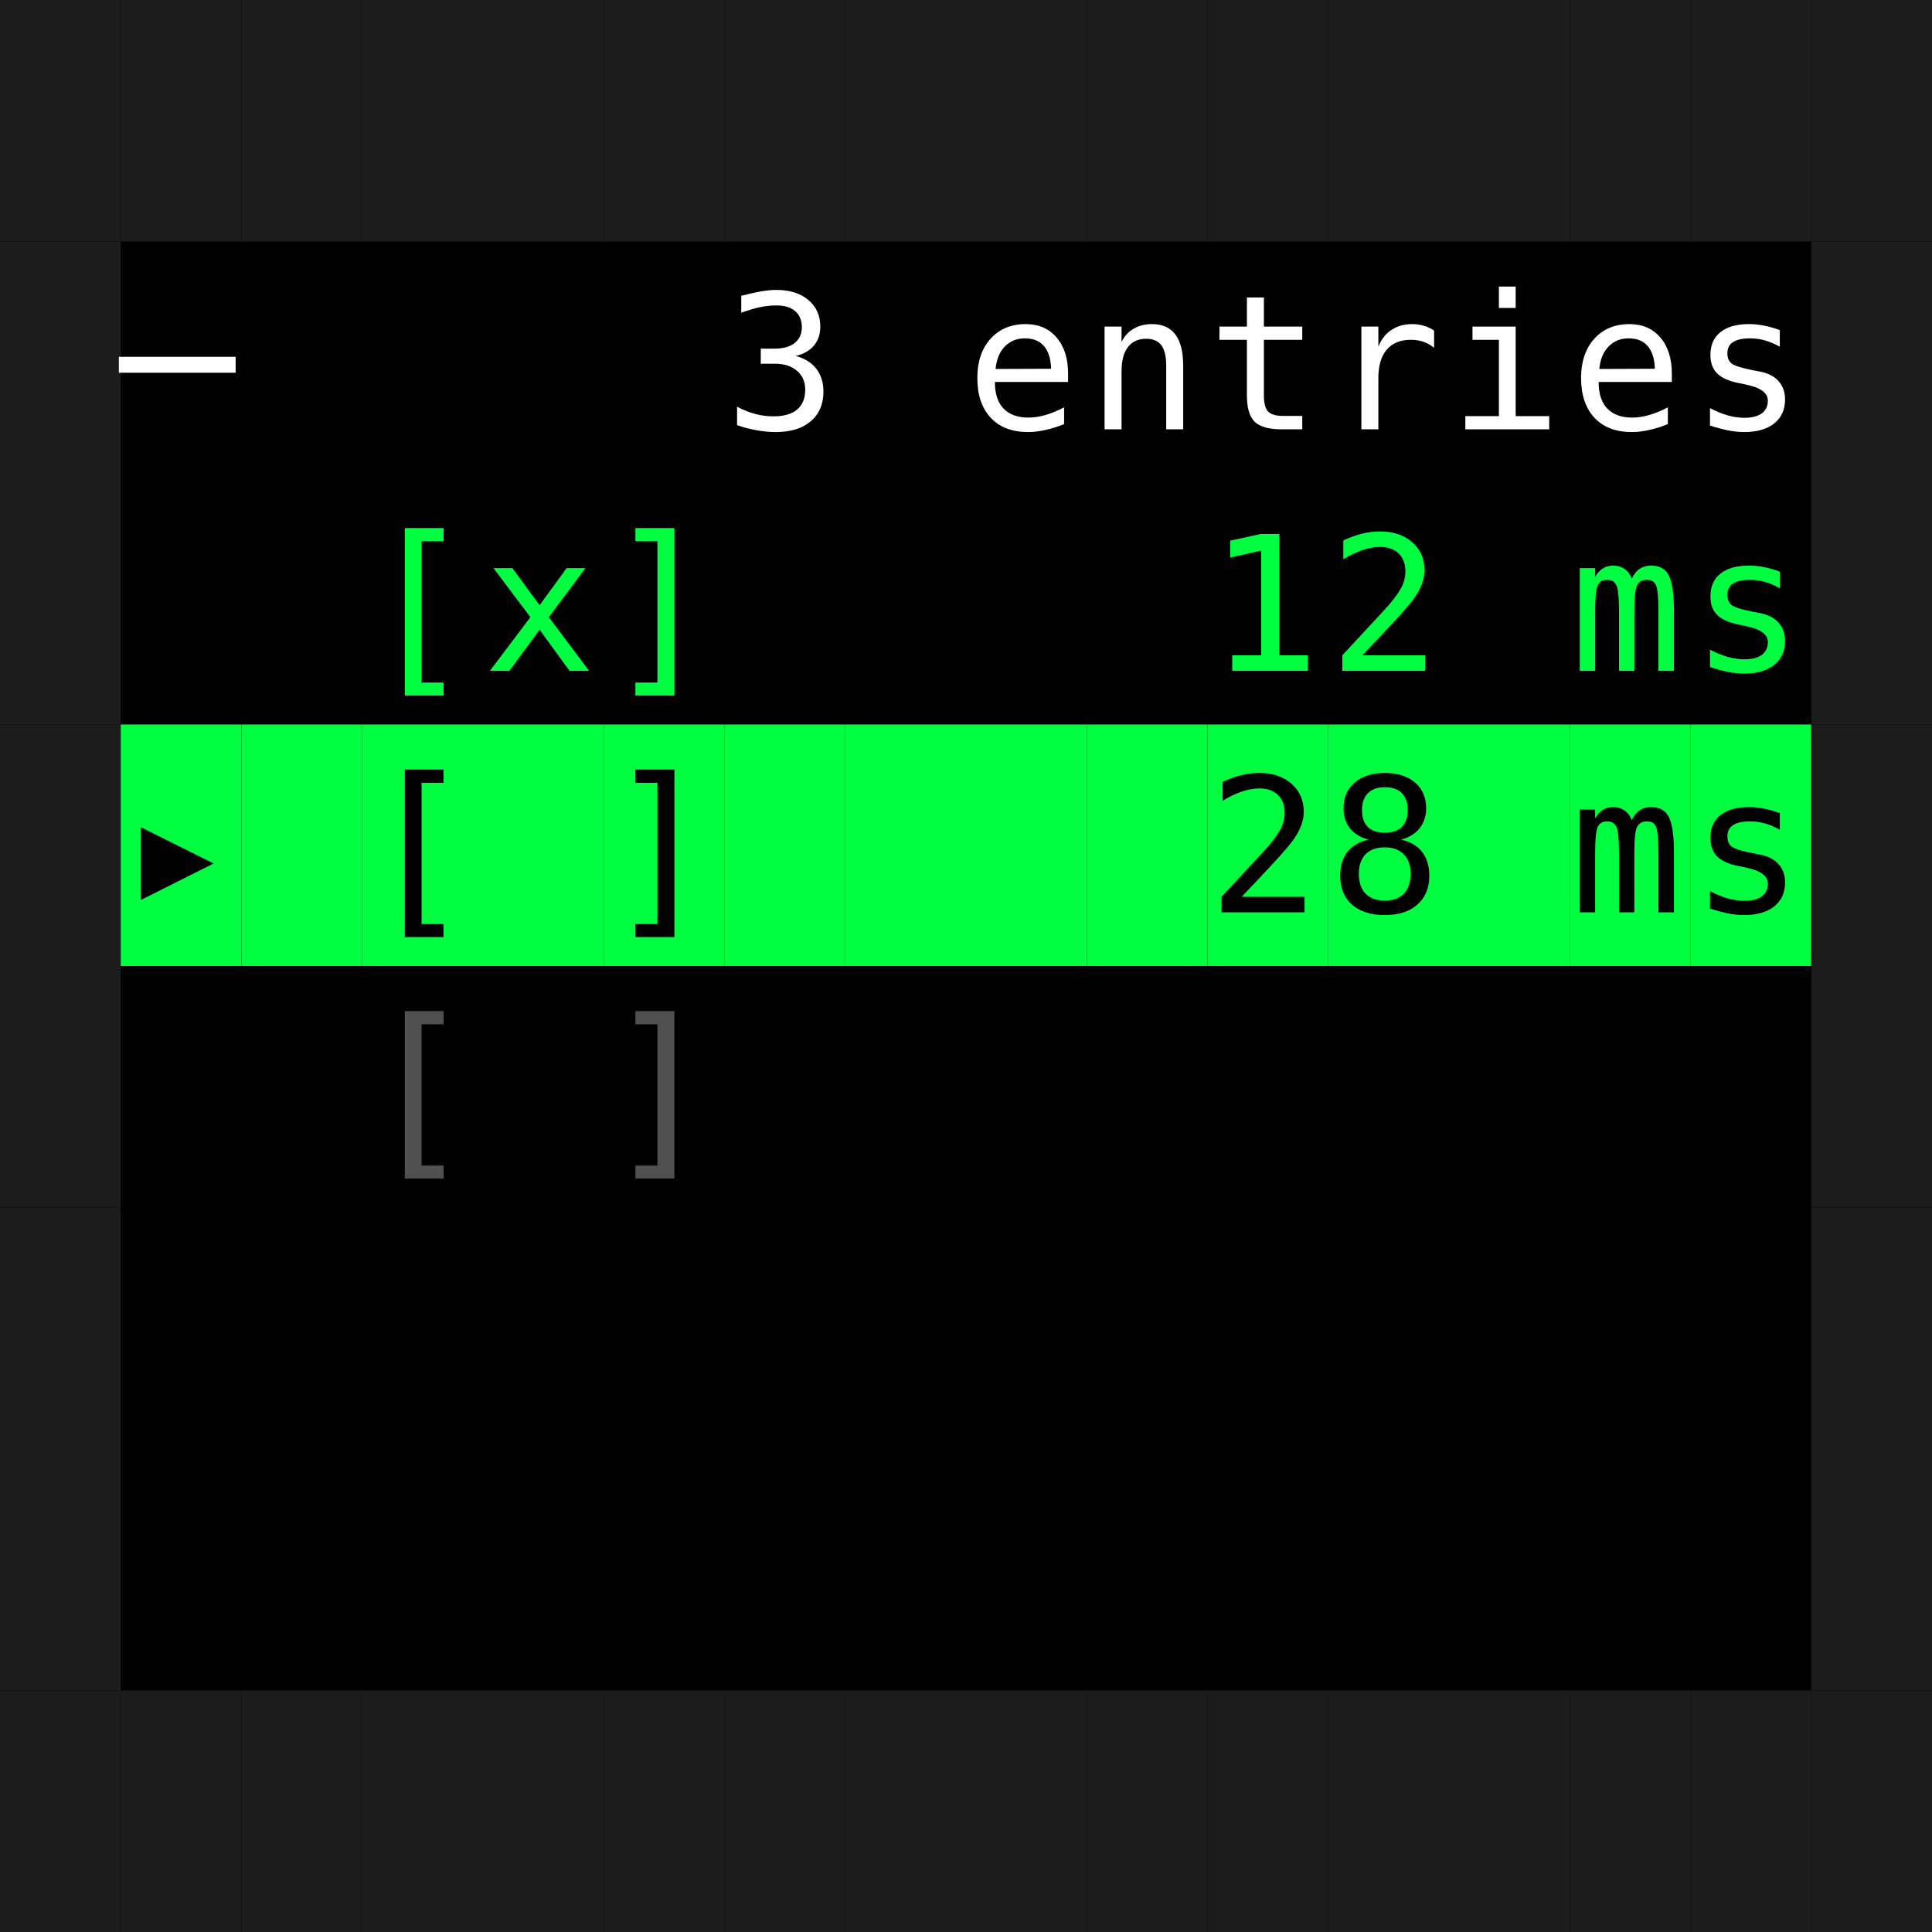
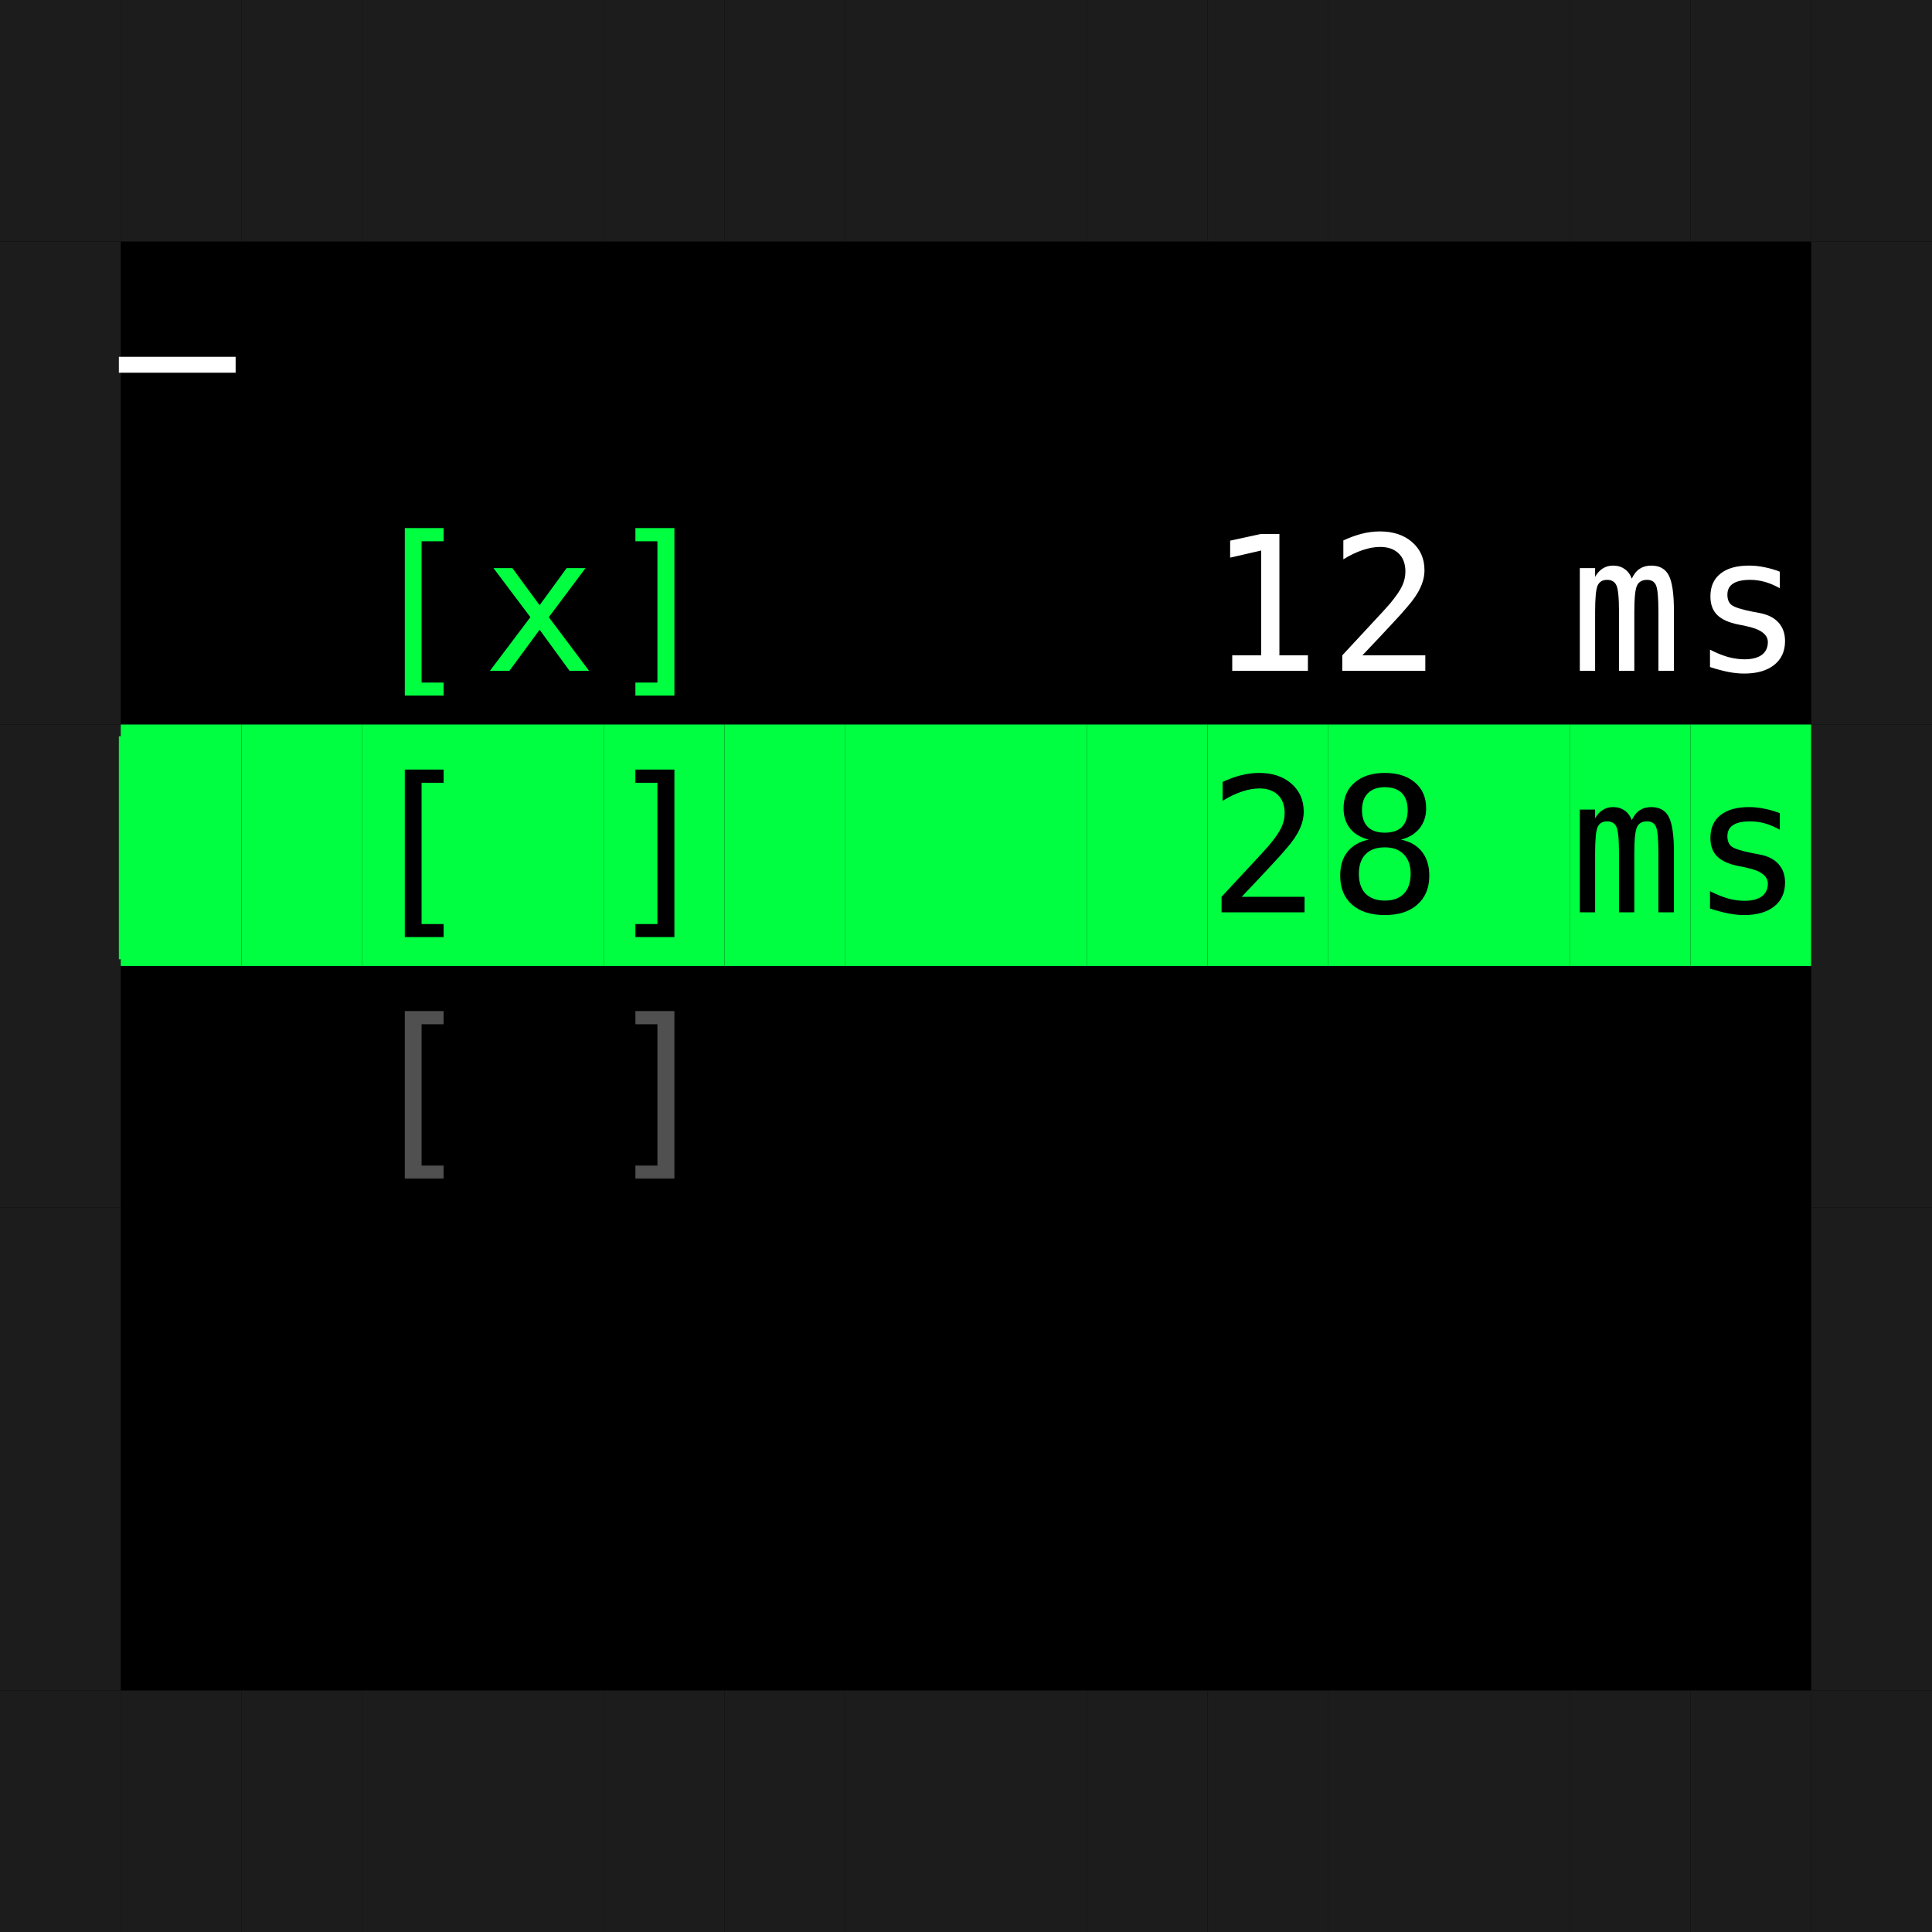
<svg xmlns="http://www.w3.org/2000/svg" width="144" height="144" viewBox="0 0 144 144" role="img" aria-label="Narrow list" style="background:#000000">
  <rect width="100%" height="100%" fill="#000000" />
  <g font-family="ui-monospace, SFMono-Regular, Menlo, Consolas, monospace" font-size="14">
    <rect x="0" y="0" width="9" height="18" fill="#1c1c1c" />
    <rect x="9" y="0" width="9" height="18" fill="#1c1c1c" />
    <rect x="18" y="0" width="9" height="18" fill="#1c1c1c" />
    <rect x="27" y="0" width="9" height="18" fill="#1c1c1c" />
    <rect x="36" y="0" width="9" height="18" fill="#1c1c1c" />
    <rect x="45" y="0" width="9" height="18" fill="#1c1c1c" />
    <rect x="54" y="0" width="9" height="18" fill="#1c1c1c" />
    <rect x="63" y="0" width="9" height="18" fill="#1c1c1c" />
    <rect x="72" y="0" width="9" height="18" fill="#1c1c1c" />
    <rect x="81" y="0" width="9" height="18" fill="#1c1c1c" />
    <rect x="90" y="0" width="9" height="18" fill="#1c1c1c" />
    <rect x="99" y="0" width="9" height="18" fill="#1c1c1c" />
    <rect x="108" y="0" width="9" height="18" fill="#1c1c1c" />
    <rect x="117" y="0" width="9" height="18" fill="#1c1c1c" />
    <rect x="126" y="0" width="9" height="18" fill="#1c1c1c" />
    <rect x="135" y="0" width="9" height="18" fill="#1c1c1c" />
    <rect x="0" y="18" width="9" height="18" fill="#1c1c1c" />
    <text x="9" y="32" fill="#ffffff">─</text>
-     <text x="54" y="32" fill="#ffffff">3</text>
-     <text x="72" y="32" fill="#ffffff">e</text>
-     <text x="81" y="32" fill="#ffffff">n</text>
-     <text x="90" y="32" fill="#ffffff">t</text>
-     <text x="99" y="32" fill="#ffffff">r</text>
-     <text x="108" y="32" fill="#ffffff">i</text>
-     <text x="117" y="32" fill="#ffffff">e</text>
-     <text x="126" y="32" fill="#ffffff">s</text>
    <rect x="135" y="18" width="9" height="18" fill="#1c1c1c" />
    <rect x="0" y="36" width="9" height="18" fill="#1c1c1c" />
    <text x="27" y="50" fill="#00ff41">[</text>
    <text x="36" y="50" fill="#00ff41">x</text>
    <text x="45" y="50" fill="#00ff41">]</text>
-     <text x="90" y="50" fill="#00ff41">1</text>
-     <text x="99" y="50" fill="#00ff41">2</text>
-     <text x="117" y="50" fill="#00ff41">m</text>
-     <text x="126" y="50" fill="#00ff41">s</text>
+     <text x="90" y="50" fill="#ffffff">1</text>
+     <text x="99" y="50" fill="#ffffff">2</text>
+     <text x="117" y="50" fill="#ffffff">m</text>
+     <text x="126" y="50" fill="#ffffff">s</text>
    <rect x="135" y="36" width="9" height="18" fill="#1c1c1c" />
    <rect x="0" y="54" width="9" height="18" fill="#1c1c1c" />
    <rect x="9" y="54" width="9" height="18" fill="#00ff41" />
-     <text x="9" y="68" fill="#000000">▸</text>
+     <text x="9" y="68" fill="#00ff41">▌</text>
    <rect x="18" y="54" width="9" height="18" fill="#00ff41" />
    <rect x="27" y="54" width="9" height="18" fill="#00ff41" />
    <text x="27" y="68" fill="#000000">[</text>
    <rect x="36" y="54" width="9" height="18" fill="#00ff41" />
    <rect x="45" y="54" width="9" height="18" fill="#00ff41" />
    <text x="45" y="68" fill="#000000">]</text>
    <rect x="54" y="54" width="9" height="18" fill="#00ff41" />
    <rect x="63" y="54" width="9" height="18" fill="#00ff41" />
    <rect x="72" y="54" width="9" height="18" fill="#00ff41" />
    <rect x="81" y="54" width="9" height="18" fill="#00ff41" />
    <rect x="90" y="54" width="9" height="18" fill="#00ff41" />
    <text x="90" y="68" fill="#000000">2</text>
    <rect x="99" y="54" width="9" height="18" fill="#00ff41" />
    <text x="99" y="68" fill="#000000">8</text>
    <rect x="108" y="54" width="9" height="18" fill="#00ff41" />
    <rect x="117" y="54" width="9" height="18" fill="#00ff41" />
    <text x="117" y="68" fill="#000000">m</text>
    <rect x="126" y="54" width="9" height="18" fill="#00ff41" />
    <text x="126" y="68" fill="#000000">s</text>
    <rect x="135" y="54" width="9" height="18" fill="#1c1c1c" />
    <rect x="0" y="72" width="9" height="18" fill="#1c1c1c" />
    <text x="27" y="86" fill="#505050">[</text>
    <text x="45" y="86" fill="#505050">]</text>
    <rect x="135" y="72" width="9" height="18" fill="#1c1c1c" />
    <rect x="0" y="90" width="9" height="18" fill="#1c1c1c" />
    <rect x="135" y="90" width="9" height="18" fill="#1c1c1c" />
    <rect x="0" y="108" width="9" height="18" fill="#1c1c1c" />
    <rect x="135" y="108" width="9" height="18" fill="#1c1c1c" />
    <rect x="0" y="126" width="9" height="18" fill="#1c1c1c" />
    <rect x="9" y="126" width="9" height="18" fill="#1c1c1c" />
    <rect x="18" y="126" width="9" height="18" fill="#1c1c1c" />
    <rect x="27" y="126" width="9" height="18" fill="#1c1c1c" />
    <rect x="36" y="126" width="9" height="18" fill="#1c1c1c" />
    <rect x="45" y="126" width="9" height="18" fill="#1c1c1c" />
    <rect x="54" y="126" width="9" height="18" fill="#1c1c1c" />
    <rect x="63" y="126" width="9" height="18" fill="#1c1c1c" />
    <rect x="72" y="126" width="9" height="18" fill="#1c1c1c" />
    <rect x="81" y="126" width="9" height="18" fill="#1c1c1c" />
    <rect x="90" y="126" width="9" height="18" fill="#1c1c1c" />
    <rect x="99" y="126" width="9" height="18" fill="#1c1c1c" />
    <rect x="108" y="126" width="9" height="18" fill="#1c1c1c" />
    <rect x="117" y="126" width="9" height="18" fill="#1c1c1c" />
    <rect x="126" y="126" width="9" height="18" fill="#1c1c1c" />
    <rect x="135" y="126" width="9" height="18" fill="#1c1c1c" />
  </g>
</svg>
